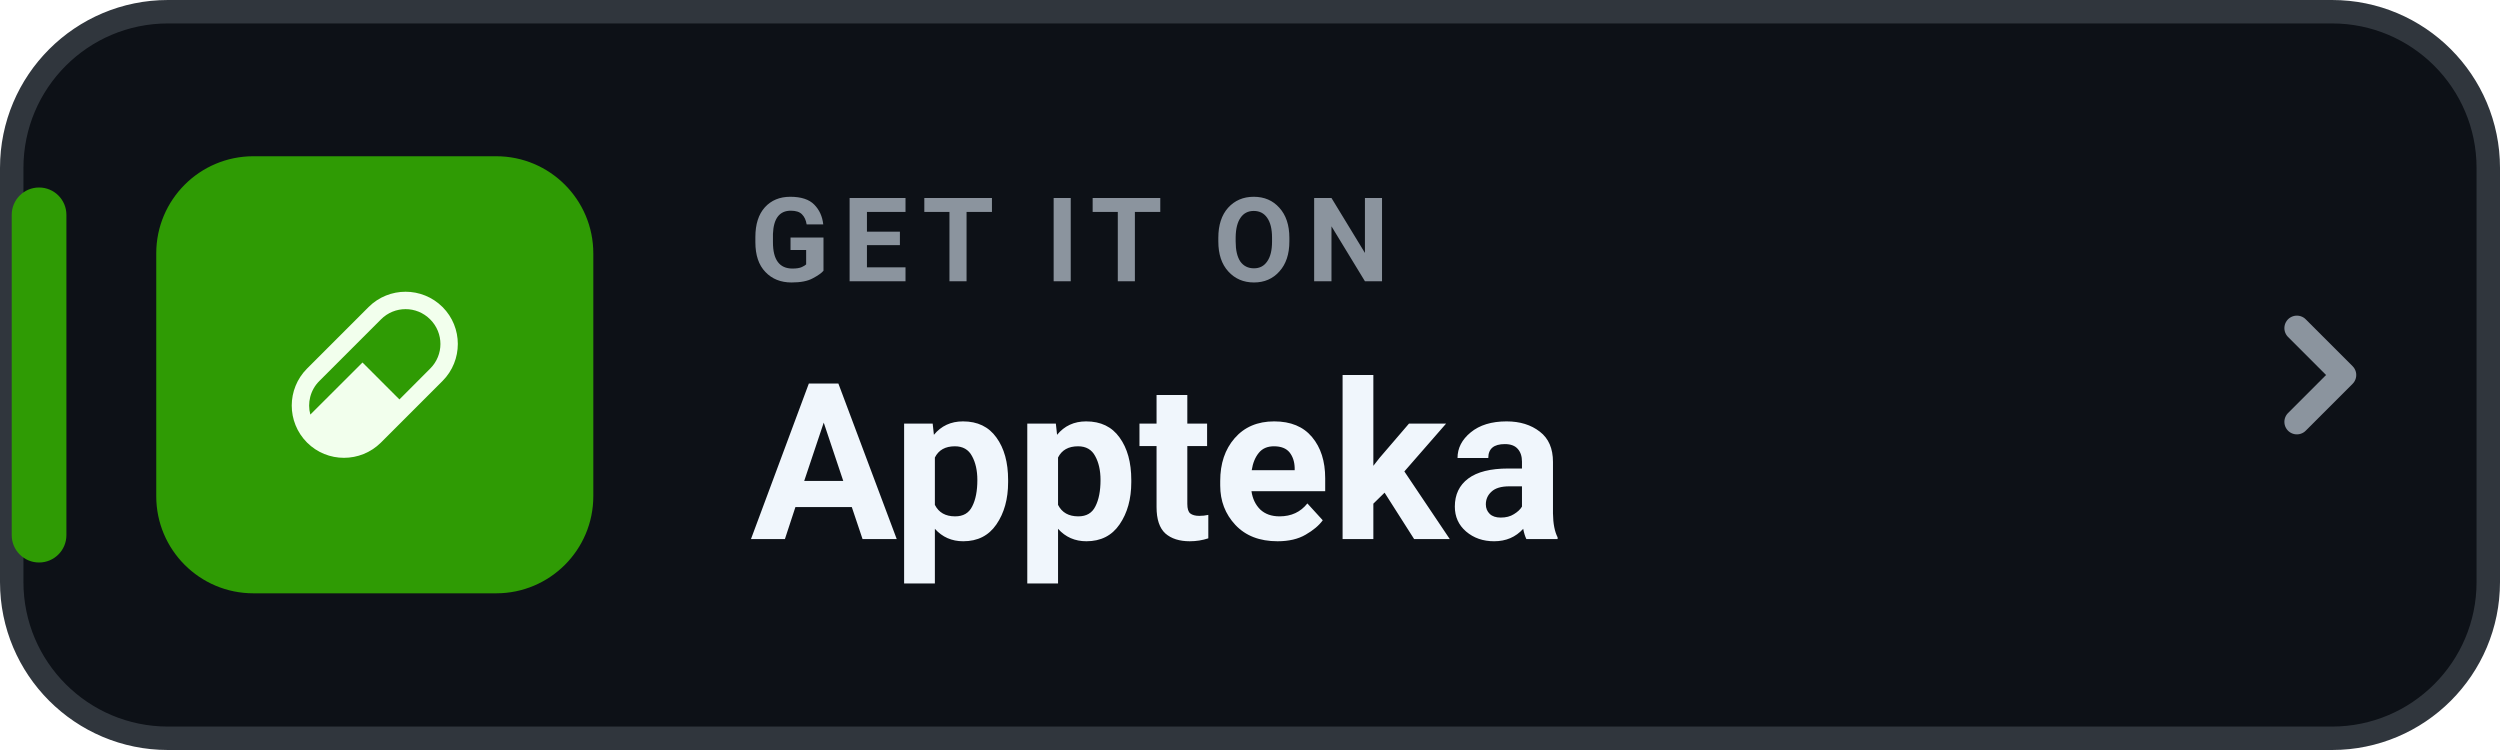
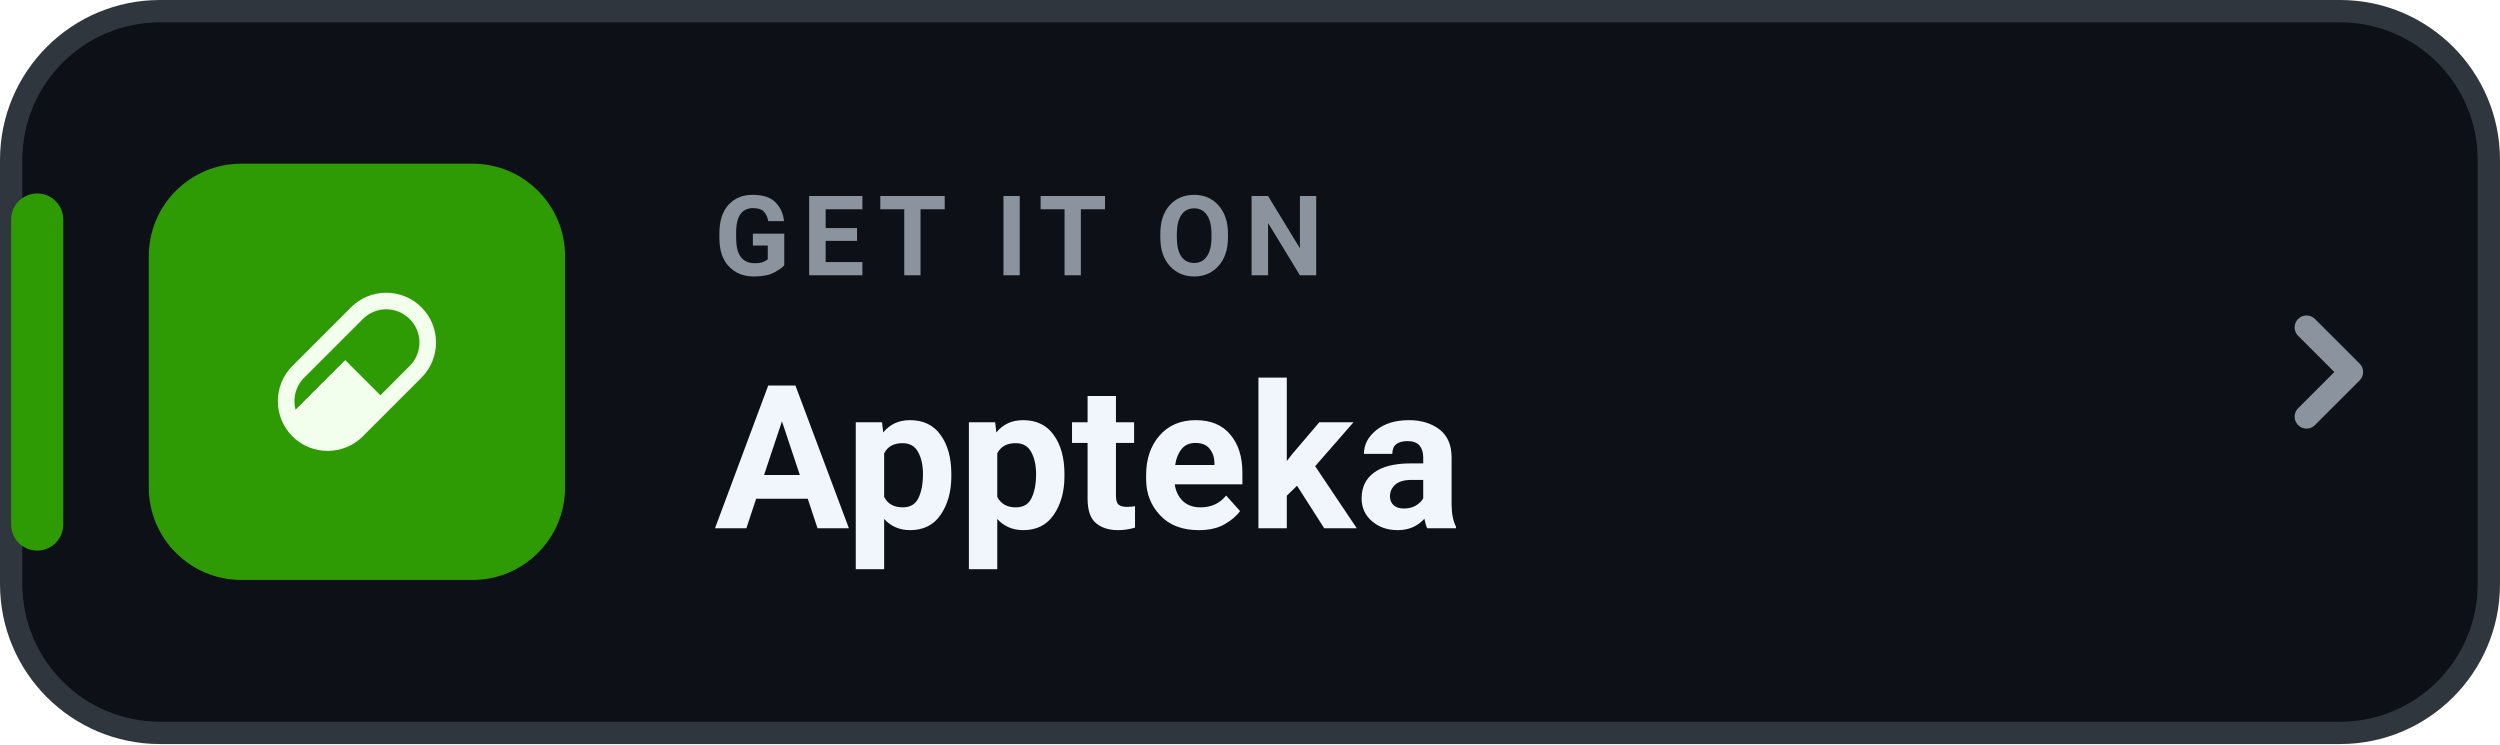
- <svg xmlns="http://www.w3.org/2000/svg" width="160" height="48" viewBox="0 0 160 48" role="img" aria-label="GET IT ON Appteka">
-   <rect x=".75" y=".75" width="158.5" height="46.5" rx="10" fill="#0D1117" stroke="#30363D" stroke-width="1.5" />
-   <rect x=".75" y="12" width="3.5" height="24" rx="1.75" fill="#2F9B04" />
-   <g transform="translate(10 10) scale(0.259)">
+ <svg xmlns="http://www.w3.org/2000/svg" width="168" height="50" viewBox="0 0 168 50" role="img" aria-label="GET IT ON Appteka">
+   <rect x=".75" y=".75" width="166.5" height="48.5" rx="10" fill="#0D1117" stroke="#30363D" stroke-width="1.5" />
+   <rect x=".75" y="13" width="3.5" height="24" rx="1.75" fill="#2F9B04" />
+   <g transform="translate(10 11) scale(0.259)">
    <rect width="108" height="108" rx="24" fill="#2F9B04" />
    <g transform="translate(33.48 33.48) scale(0.1465714)">
      <path fill="#F2FFED" d="M25.768,129.575L129.575,25.768C164.08,-8.589 219.727,-8.589 254.232,25.768C288.589,60.126 288.589,115.92 254.232,150.425L150.425,254.232C115.92,288.589 60.126,288.589 25.768,254.232C-8.589,219.727 -8.589,164.08 25.768,129.575ZM46.618,150.425C31.201,165.695 26.062,187.572 31.348,207.1L119.297,119.297L181.552,181.552L233.382,129.575C256.434,106.67 256.434,69.523 233.382,46.618C210.477,23.566 173.33,23.566 150.425,46.618L46.618,150.425Z" />
    </g>
  </g>
-   <text x="48" y="18" fill="#8B949E" font-family="-apple-system,BlinkMacSystemFont,'Segoe UI',Roboto,Helvetica,Arial,sans-serif" font-size="7.5" font-weight="700" letter-spacing=".8">GET IT ON</text>
-   <text x="48" y="34.5" fill="#F0F6FC" font-family="-apple-system,BlinkMacSystemFont,'Segoe UI',Roboto,Helvetica,Arial,sans-serif" font-size="14" font-weight="750">Appteka</text>
-   <path d="M147 21l3 3-3 3" fill="none" stroke="#8B949E" stroke-width="1.6" stroke-linecap="round" stroke-linejoin="round" />
+   <text x="48" y="18.5" fill="#8B949E" font-family="-apple-system,BlinkMacSystemFont,'Segoe UI',Roboto,Helvetica,Arial,sans-serif" font-size="7.5" font-weight="700" letter-spacing=".8">GET IT ON</text>
+   <text x="48" y="35.5" fill="#F0F6FC" font-family="-apple-system,BlinkMacSystemFont,'Segoe UI',Roboto,Helvetica,Arial,sans-serif" font-size="13.5" font-weight="750">Appteka</text>
+   <path d="M155 22l3 3-3 3" fill="none" stroke="#8B949E" stroke-width="1.6" stroke-linecap="round" stroke-linejoin="round" />
</svg>
